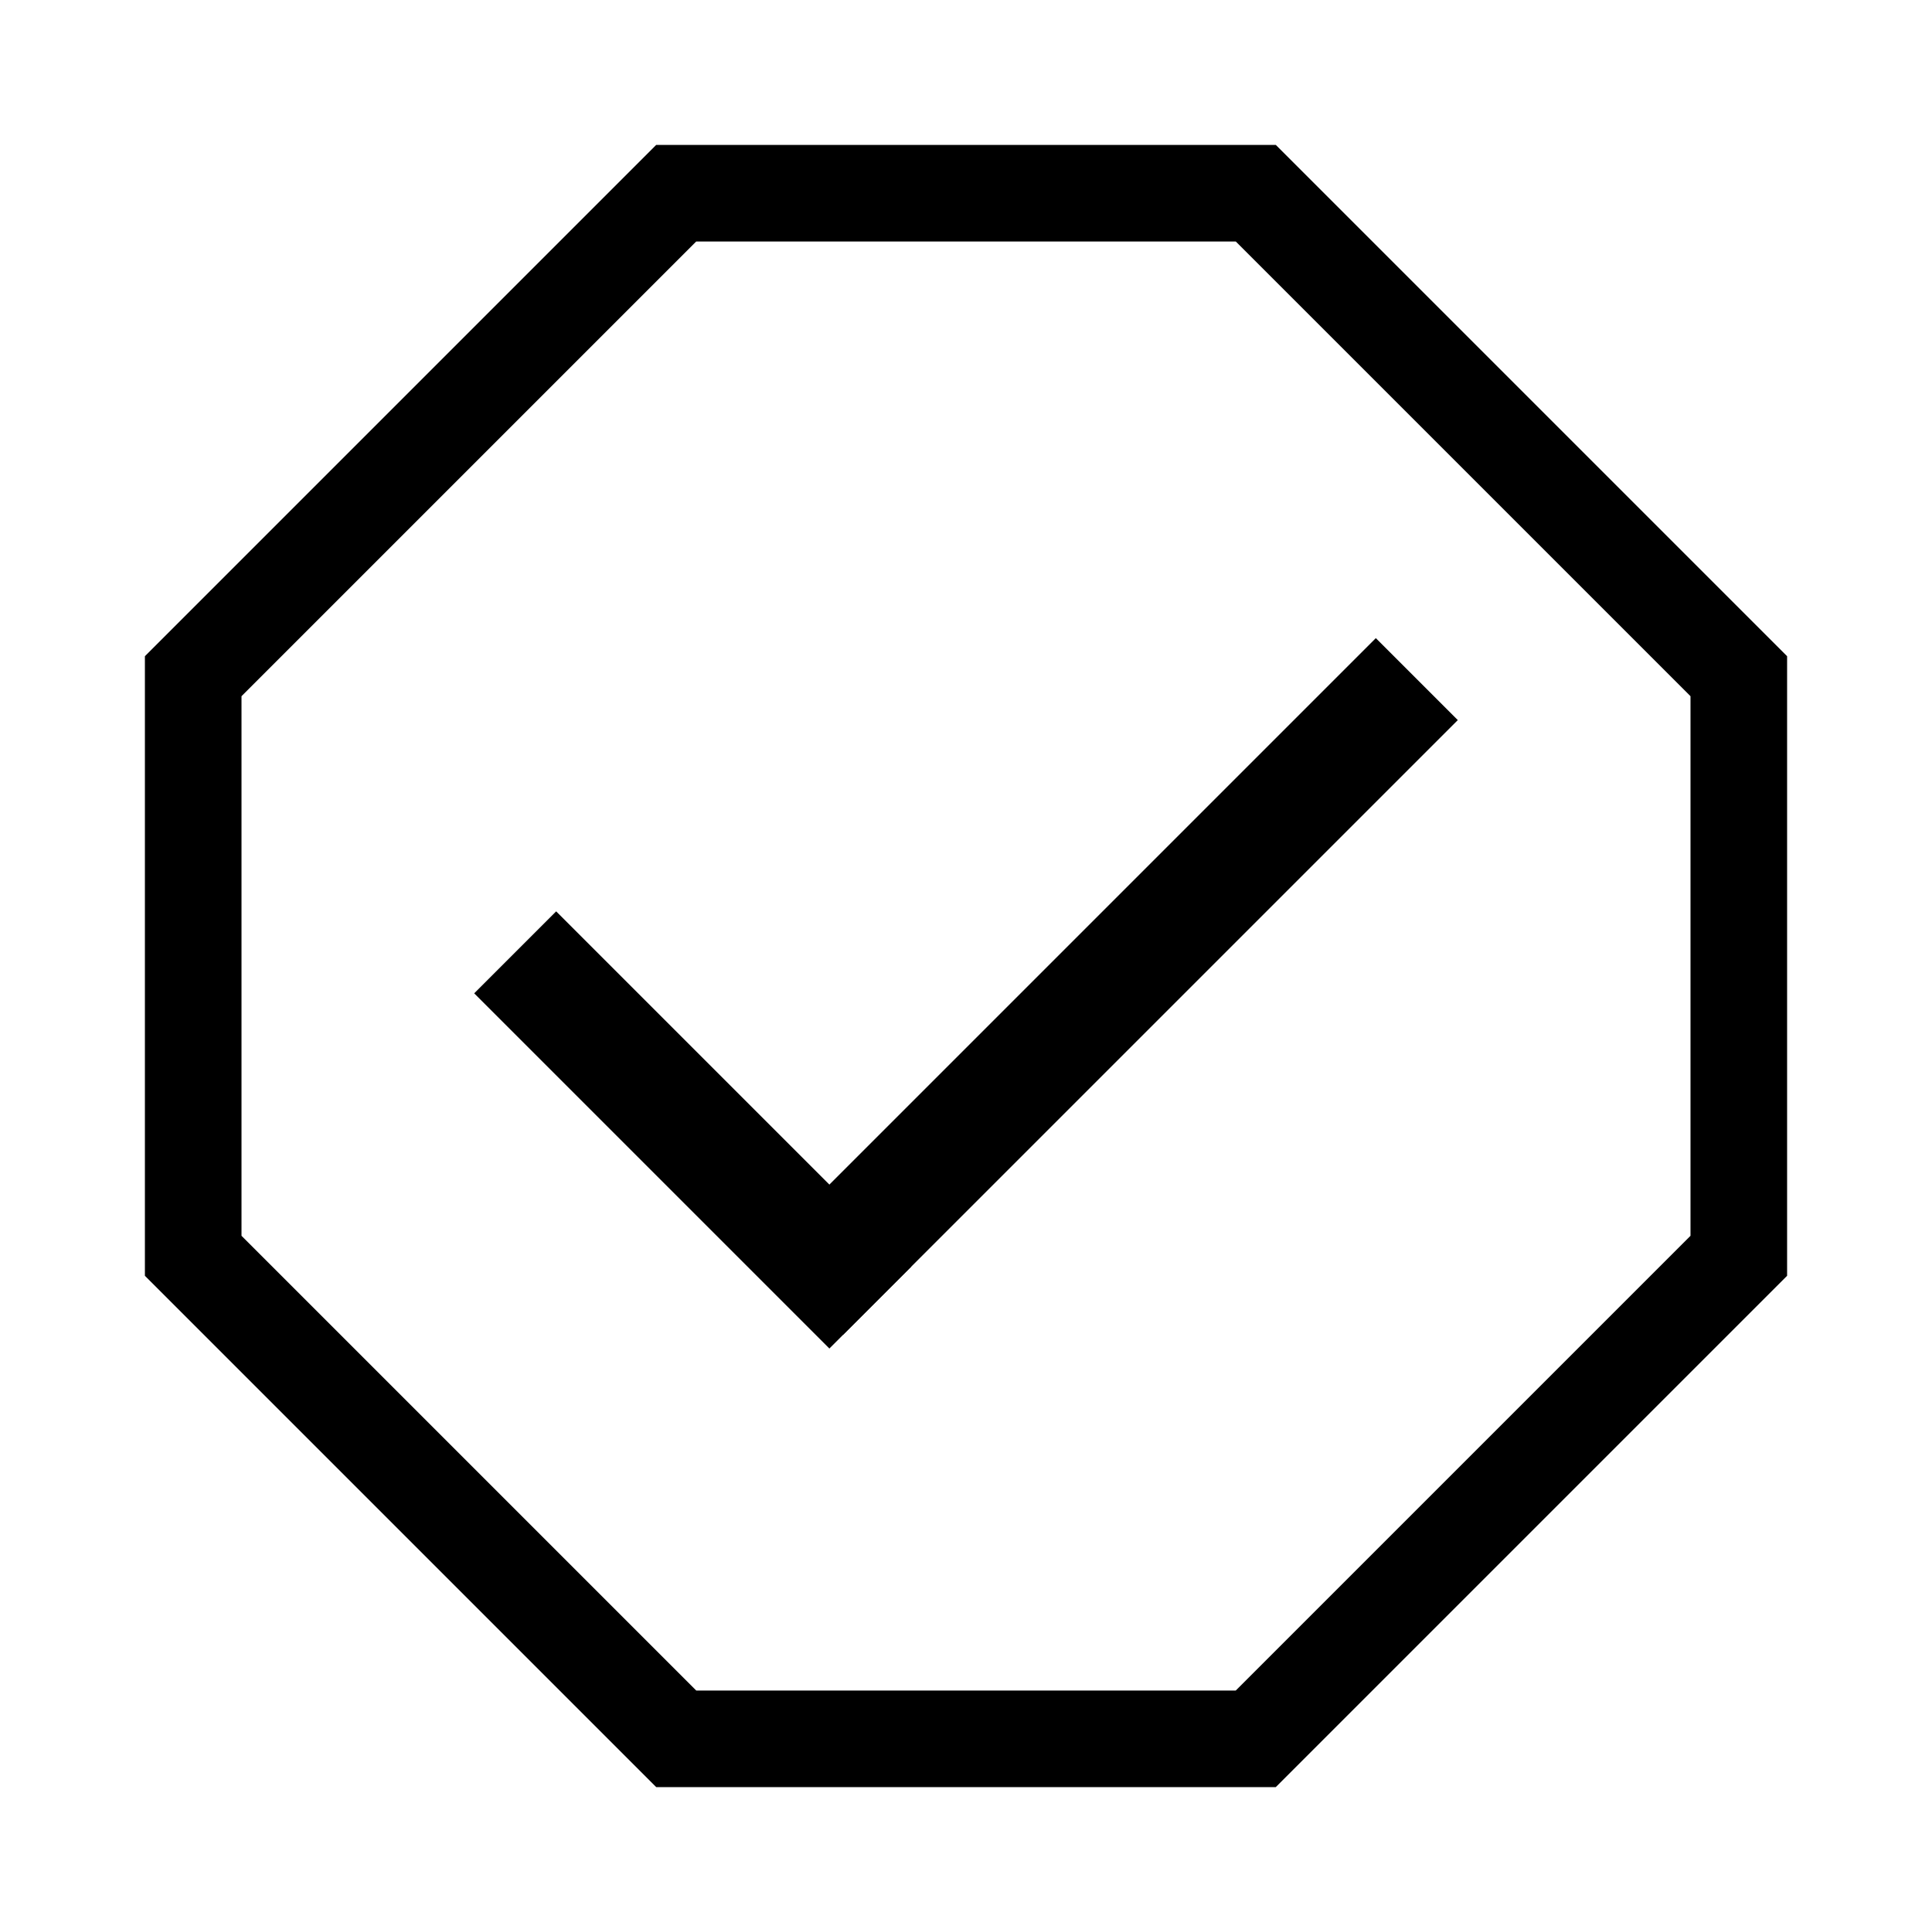
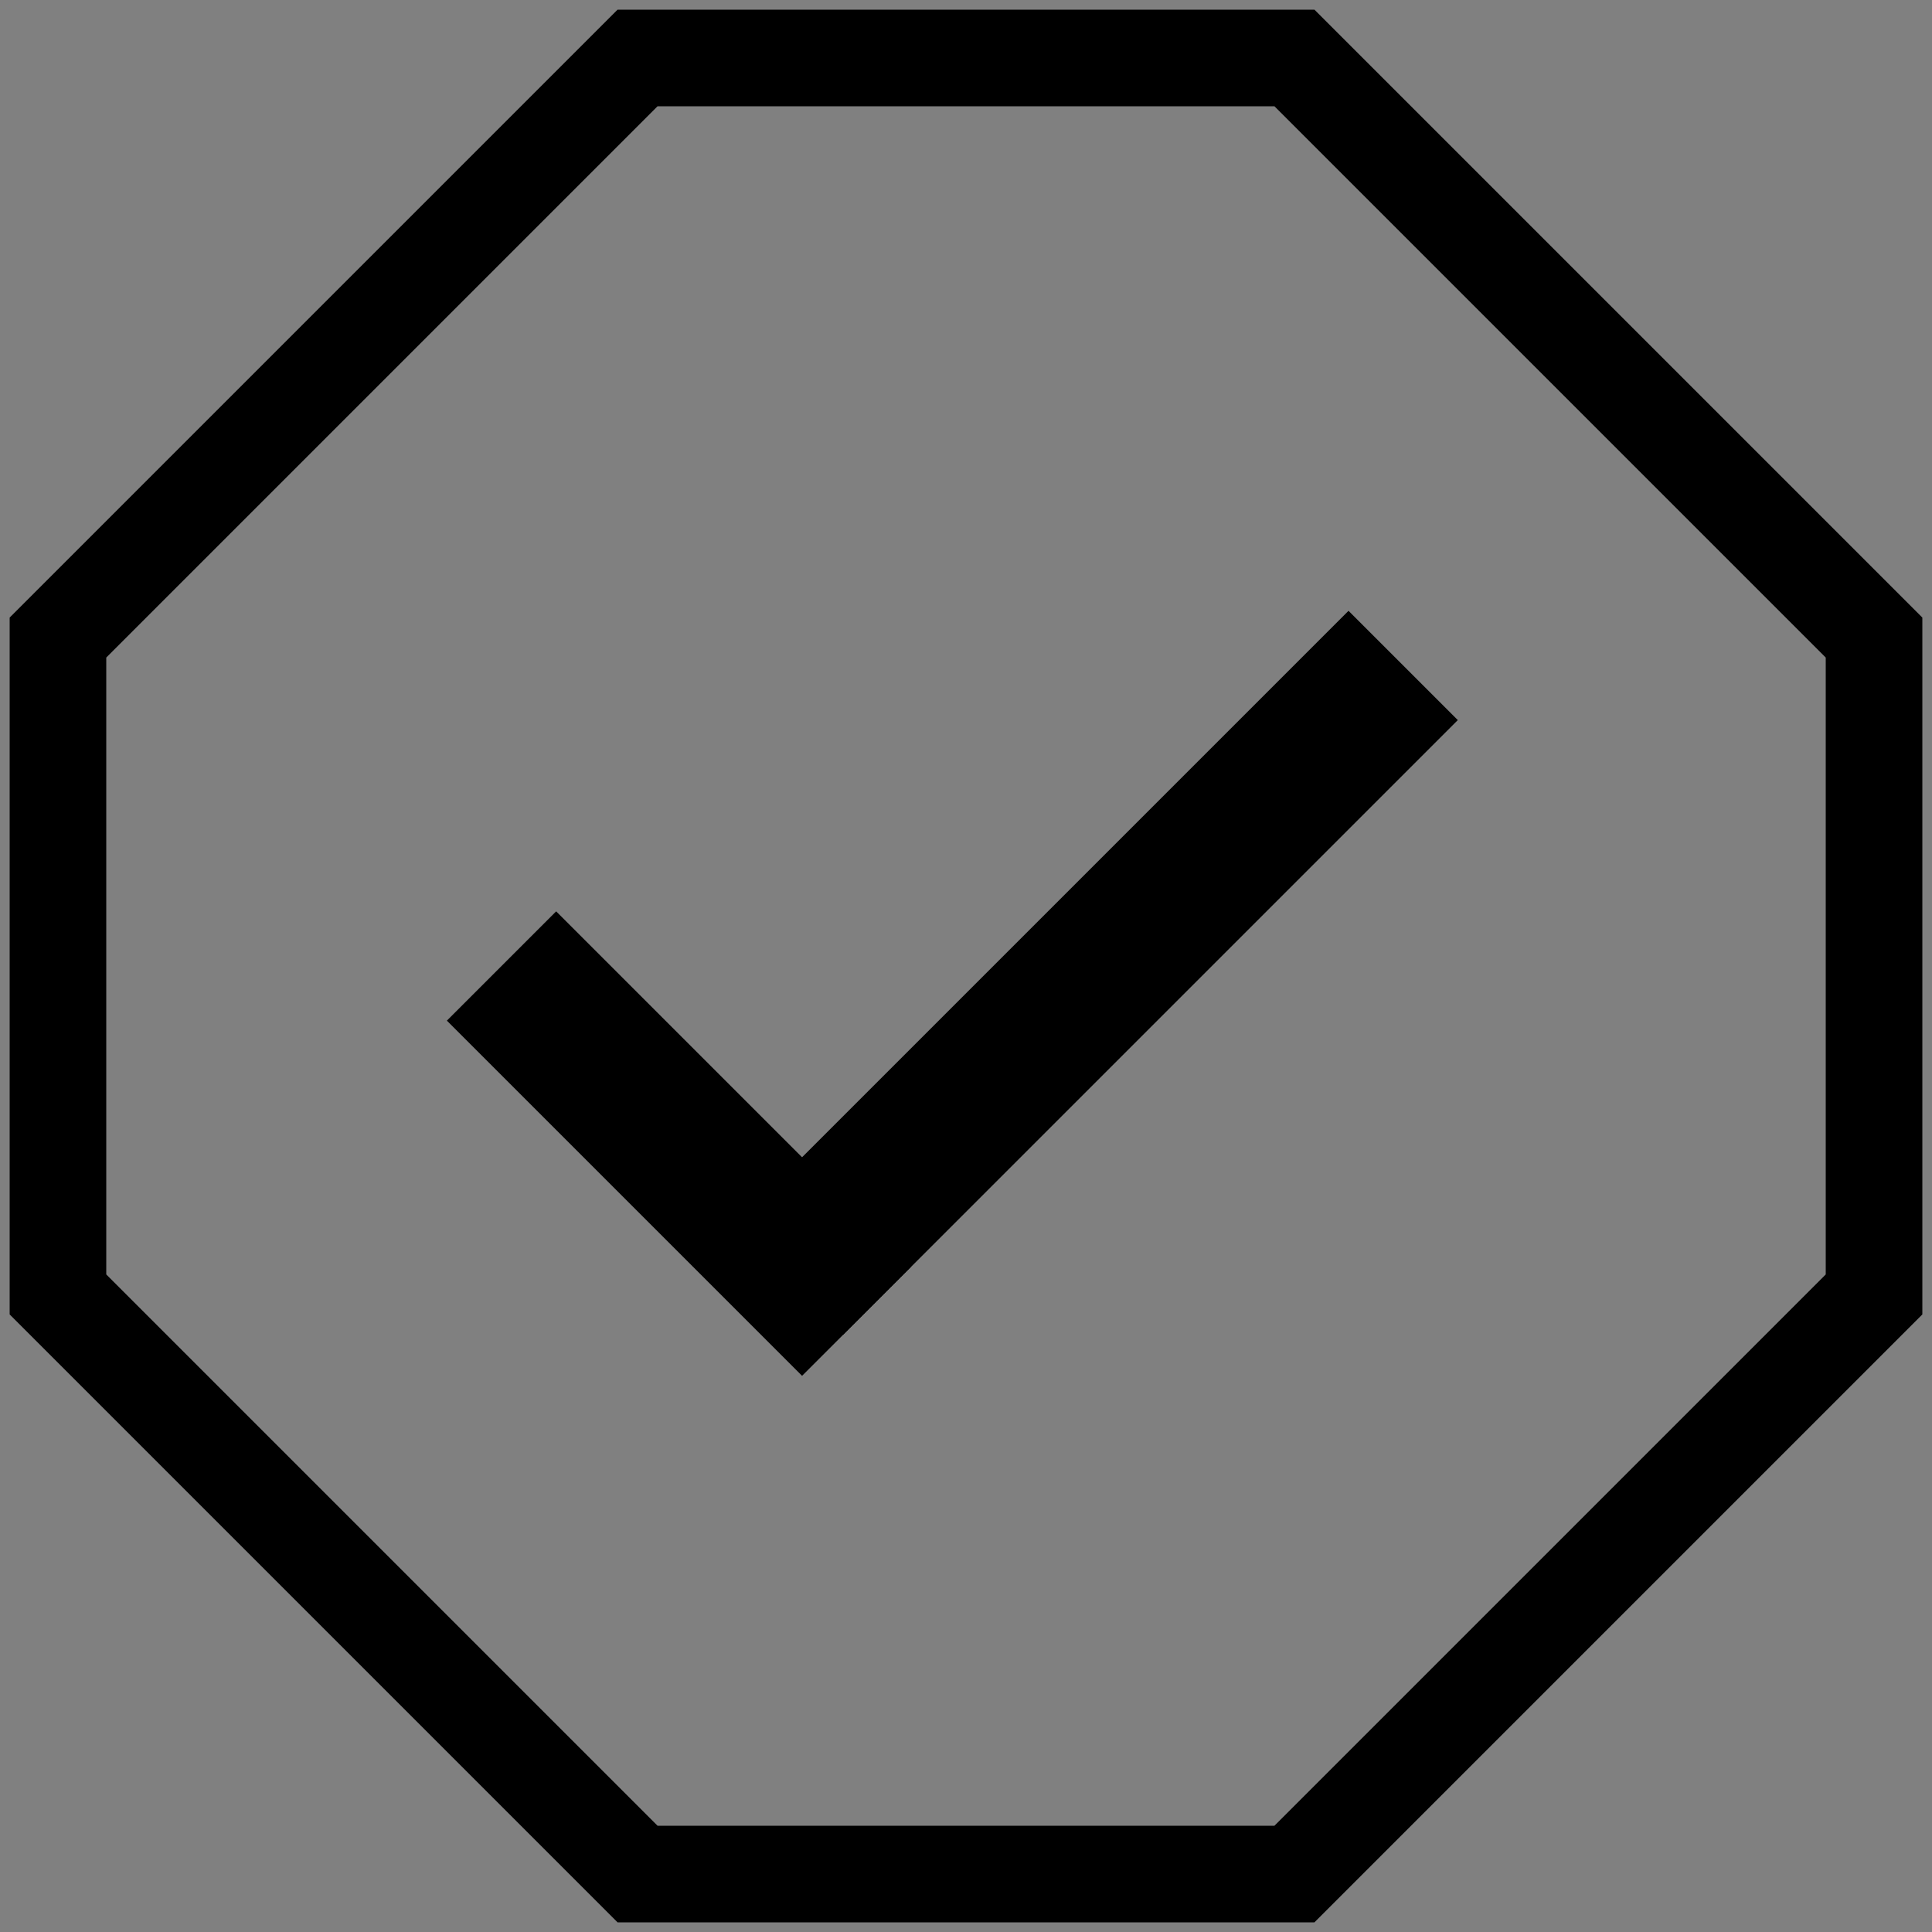
<svg xmlns="http://www.w3.org/2000/svg" width="100" height="100">
-   <path d="M 50 10 l 15 0 l 25 25 l 0 30 l -25 25 l -30 0 l -25 -25 l 0 -30 l 25 -25 l 15 0" stroke="black" stroke-width="5" fill-opacity="0" />
-   <rect height="26" width="6" y="41" x="63" fill="black" transform="rotate(135 50 50)" />
-   <rect height="6" width="45" y="41" x="23" fill="black" transform="rotate(135 50 50)" />
+   <rect x="0" y="0" width="100" height="100" fill="grey" />
+   <path d="M 50 3 l 17 0 l 30 30 l 0 34 l -30 30 l -34 0 l -30 -30 l 0 -34 l 30 -30 l 17 0" stroke="black" stroke-width="5" fill-opacity="0" />
+   <rect height="26" width="8" y="41" x="63" fill="black" transform="rotate(135 50 50)" />
+   <rect height="8" width="45" y="41" x="23" fill="black" transform="rotate(135 50 50)" />
</svg>
